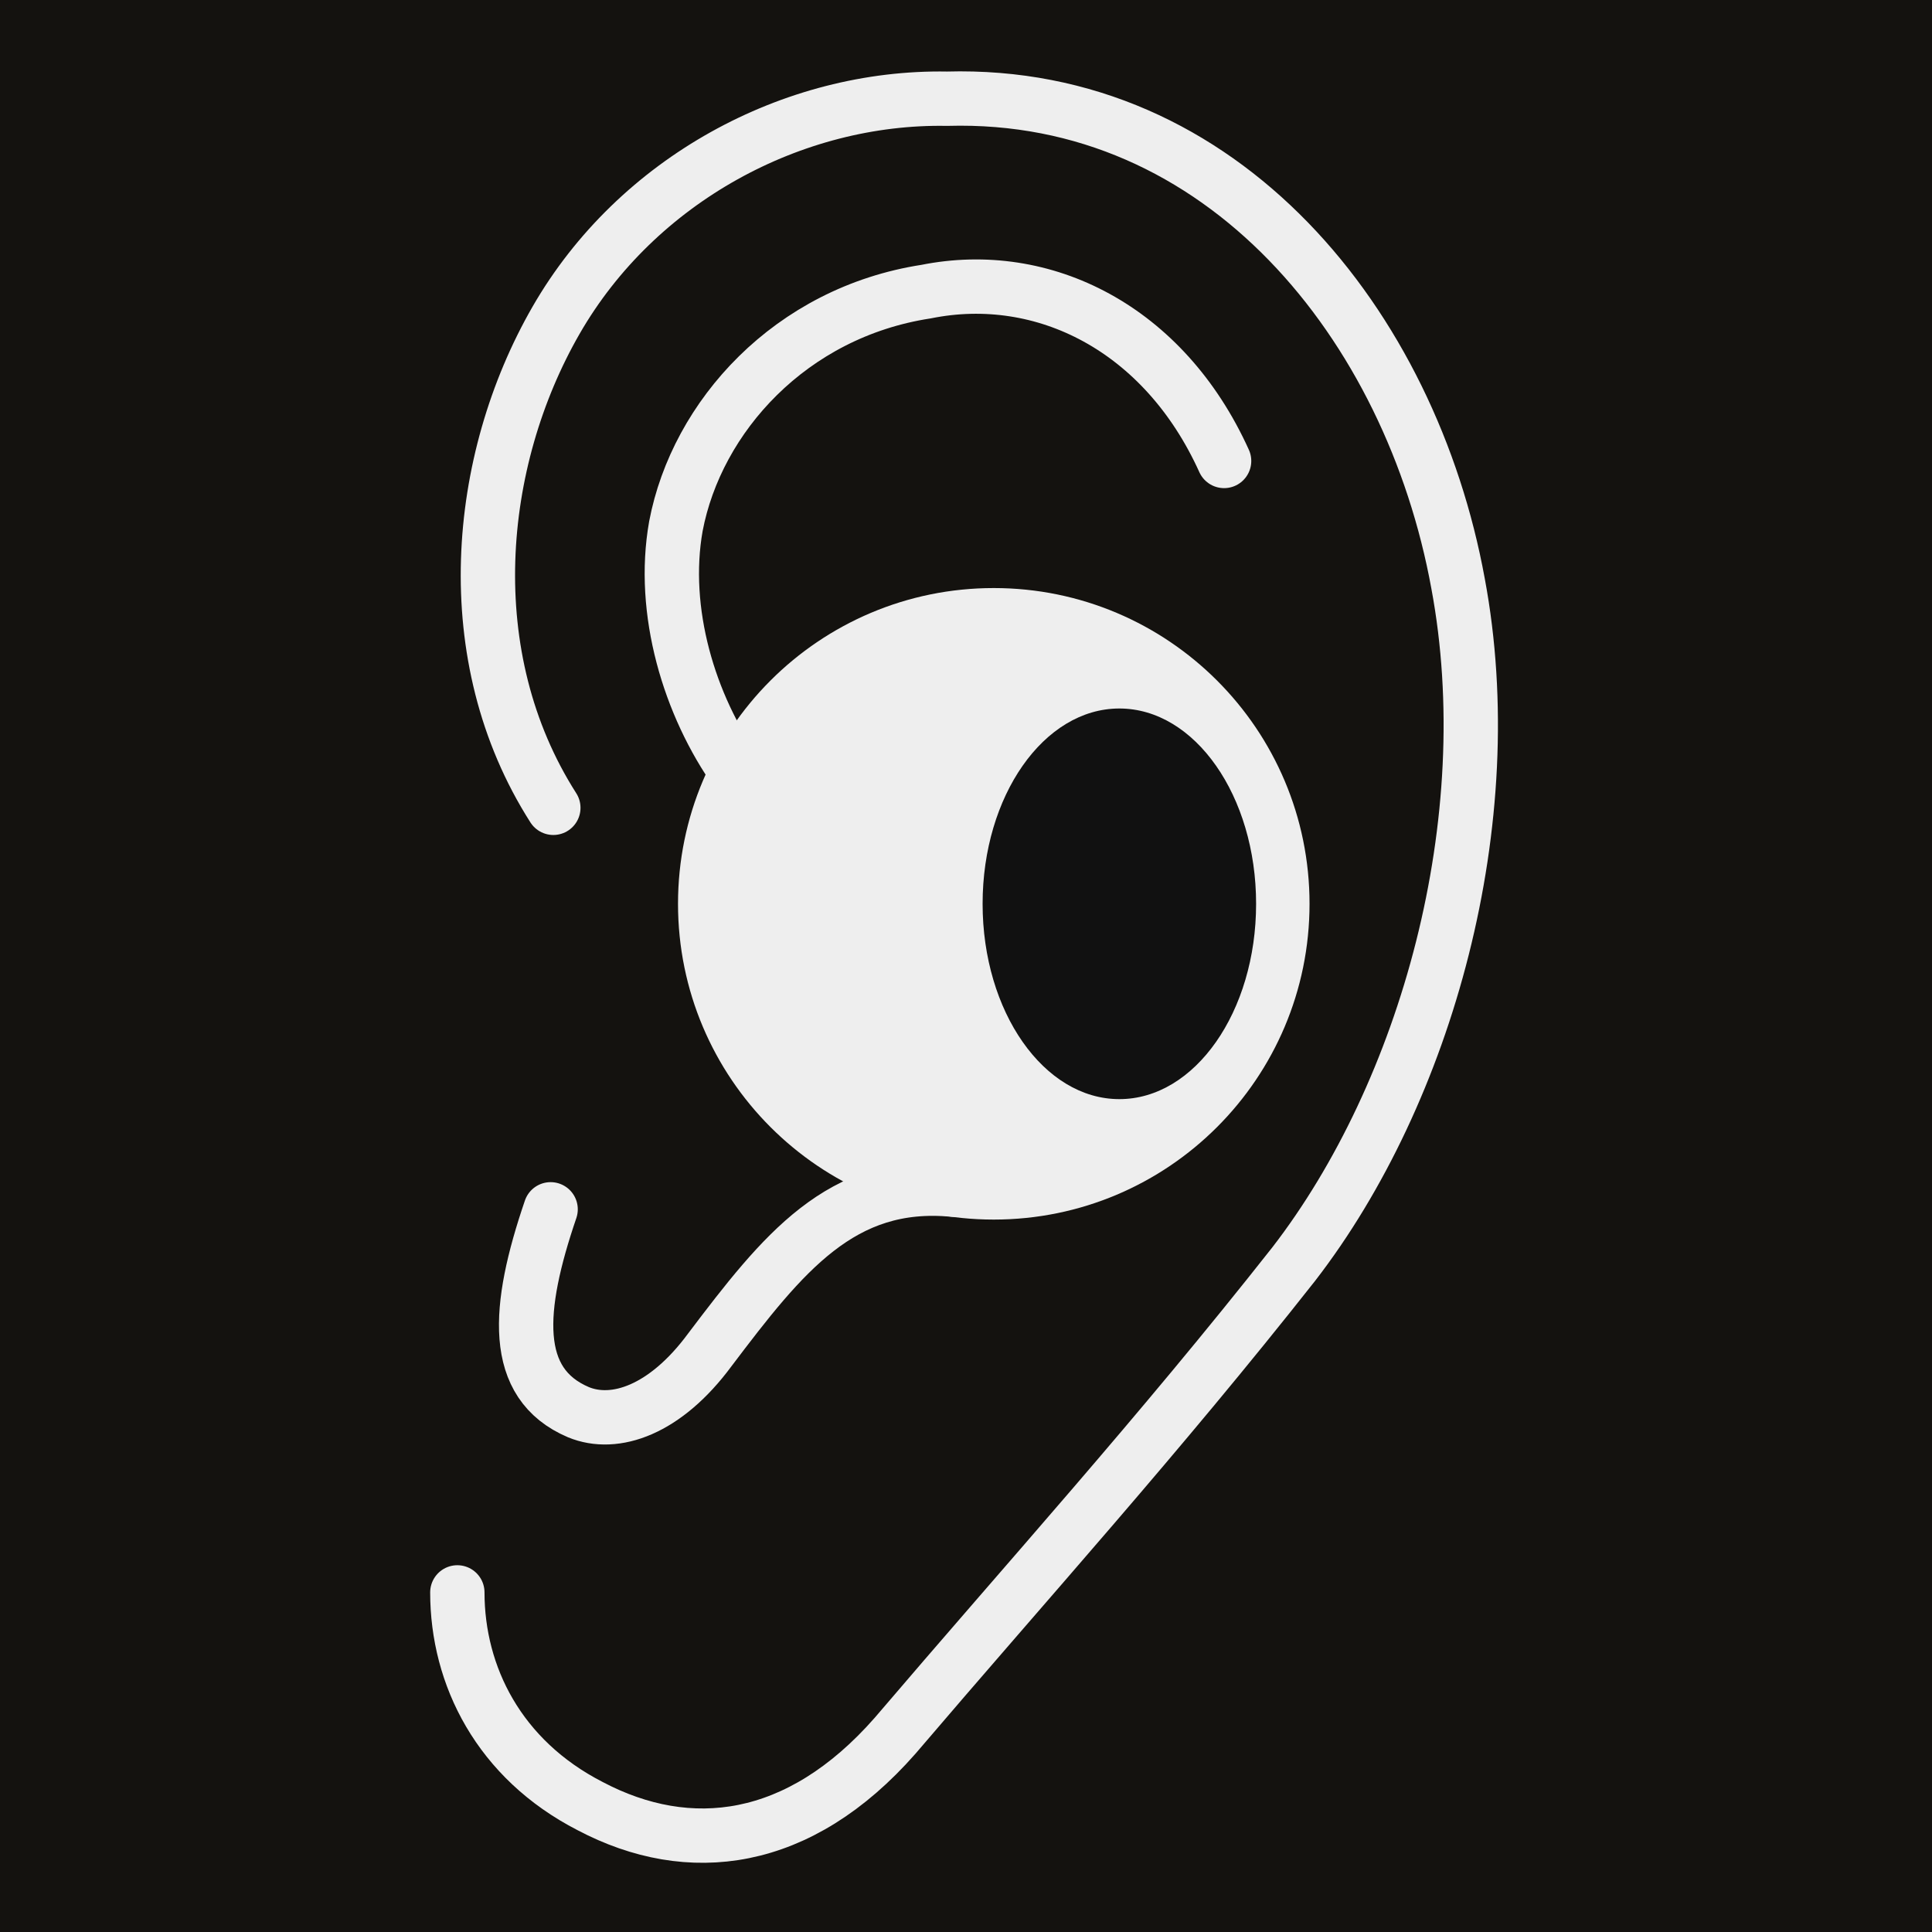
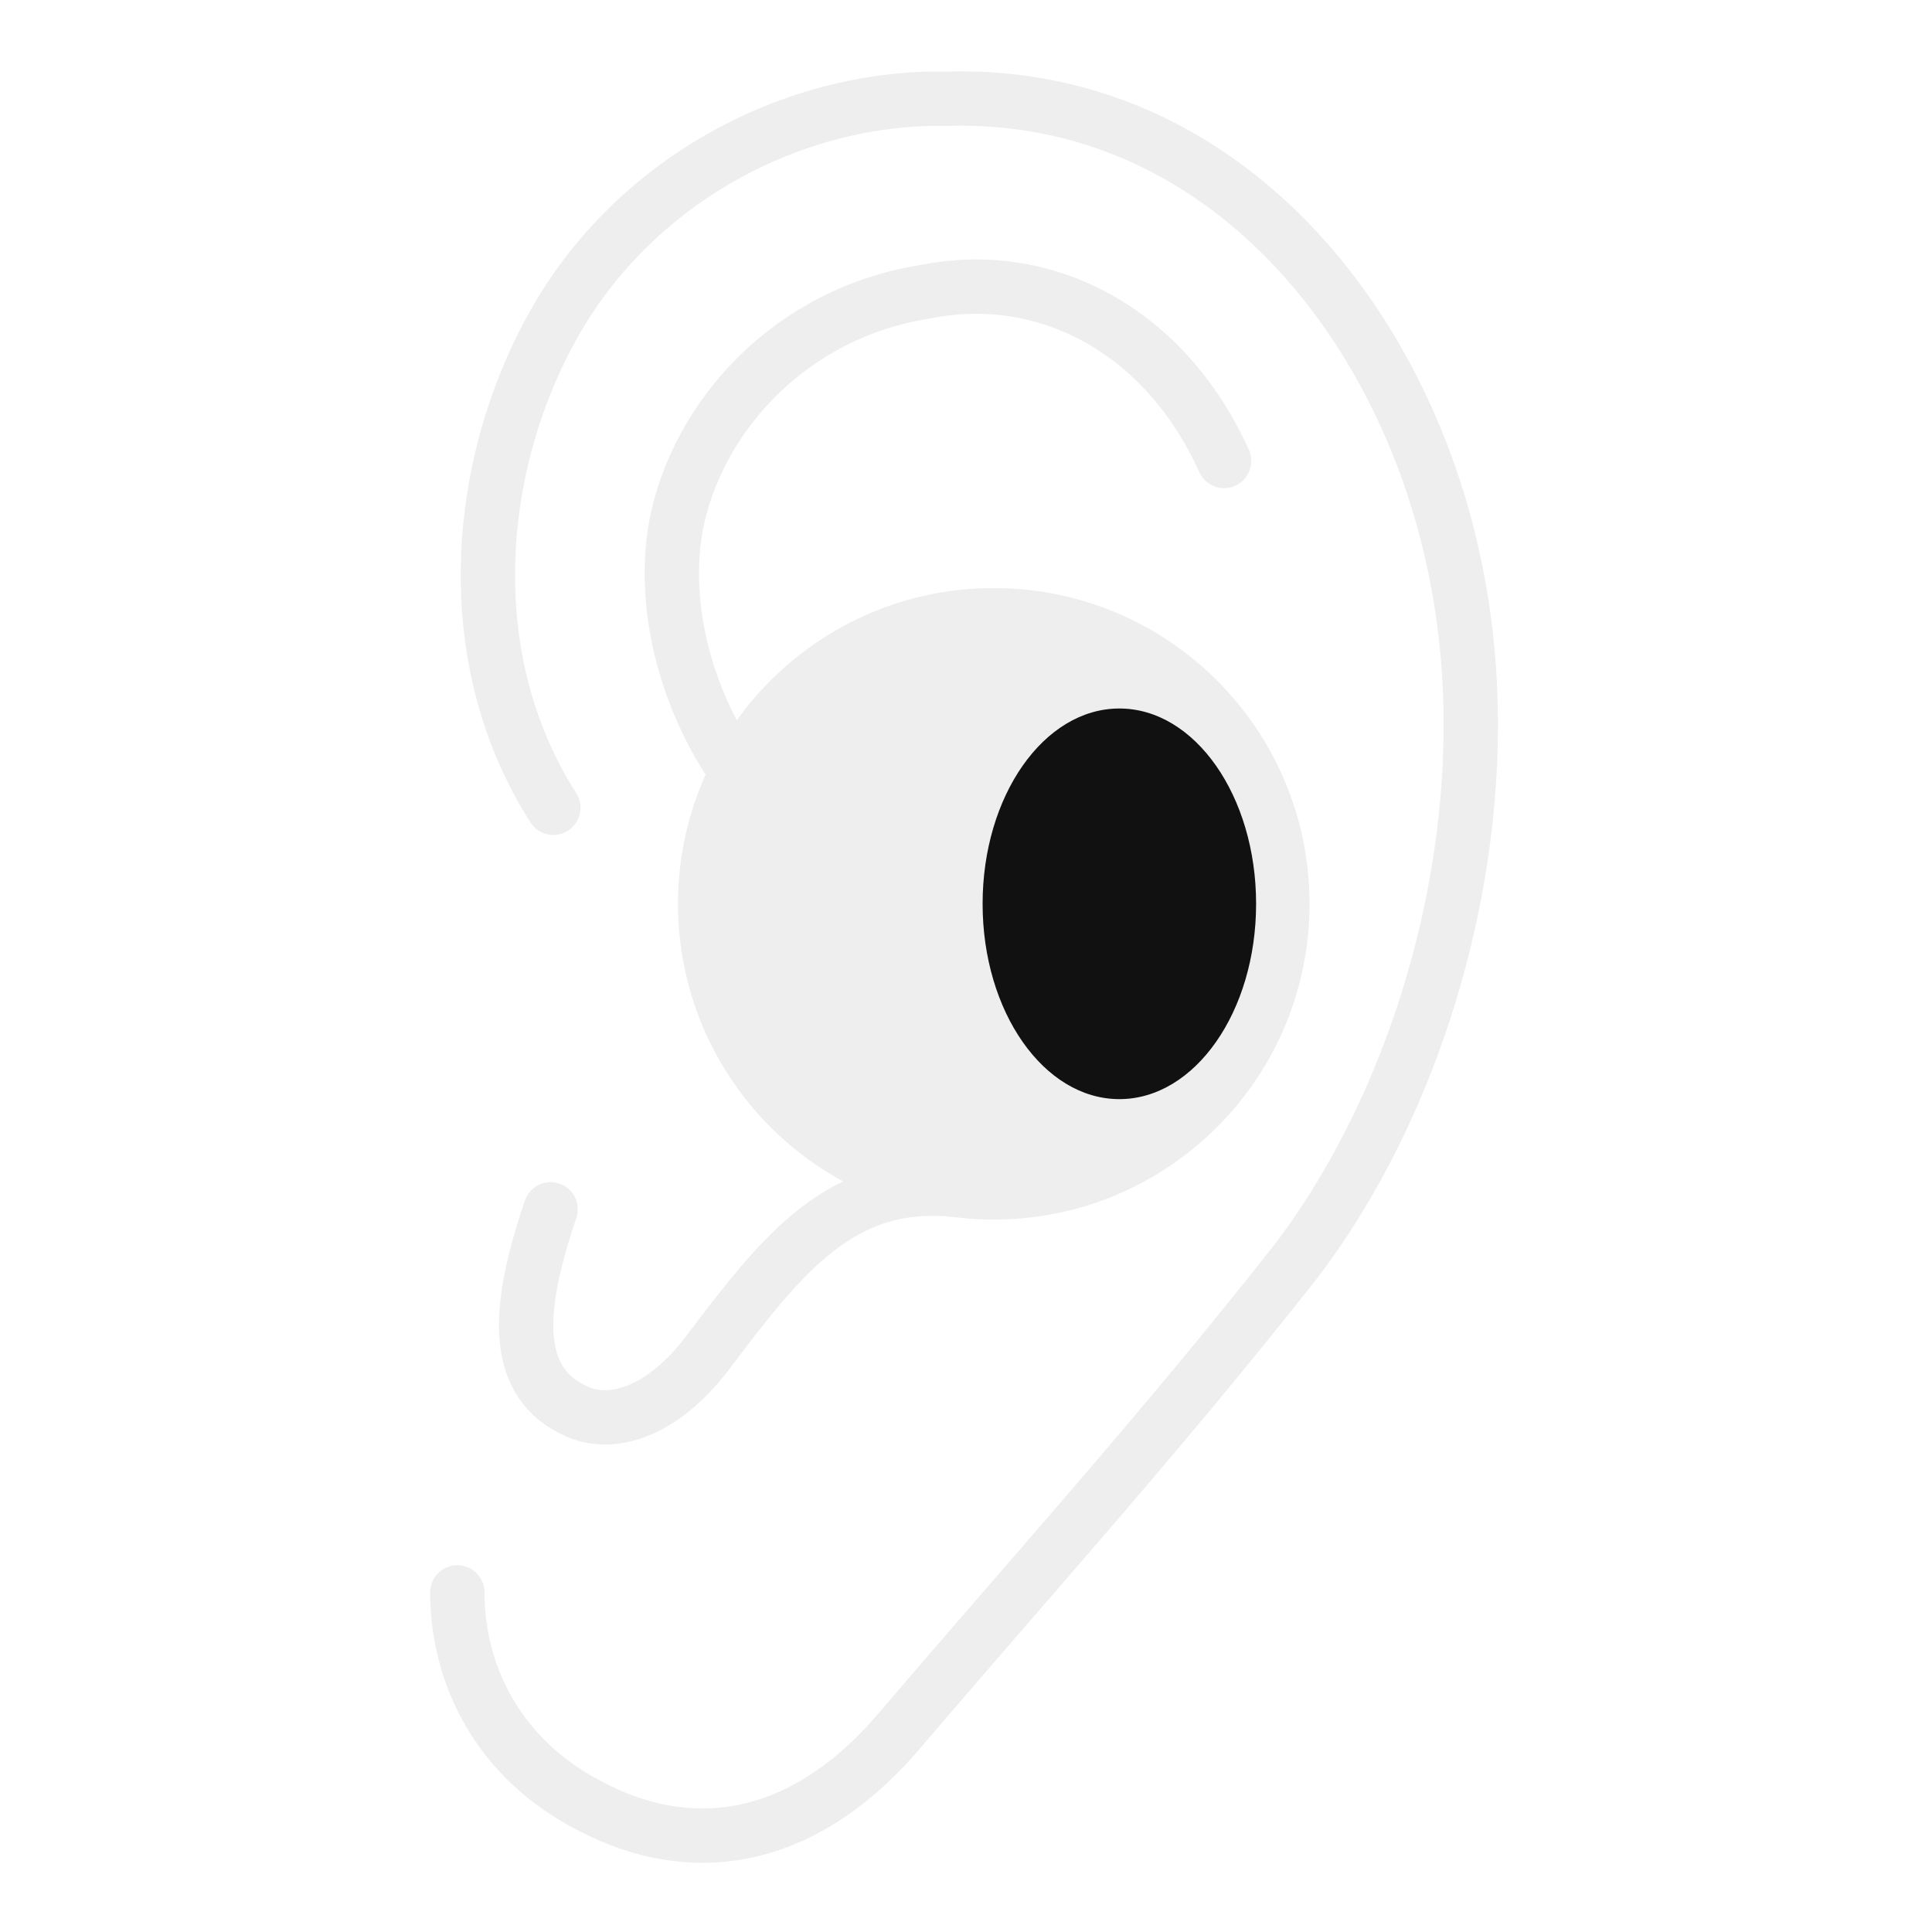
<svg xmlns="http://www.w3.org/2000/svg" viewBox="0 0 640 640">
  <style>
-     .bg { fill: #14120f; }
    .line {
      fill: none;
      stroke: #eee;
      stroke-linecap: round;
      stroke-linejoin: round;
      stroke-width: 18px;
    }
    .ear { fill: #eee; }
    .pupil { fill: #111; }
    @media (prefers-color-scheme: light) {
-       .bg { fill: #fafafa; }
      .line { stroke: #111; }
      .ear { fill: #111; }
      .pupil { fill: #fafafa; }
    }
  </style>
-   <rect class="bg" width="640" height="640" />
  <g transform="translate(138 19)">
    <path class="line" d="M45.3,248.6c-32-50.1-25.9-114.9.9-161.5S124.7,12.8,175.7,13.7c91.5-2.6,153.7,75.1,169.3,160.6,14.7,78.6-10.4,168.4-54.4,225.4-44.9,57-88.1,104.7-132.1,156.3-31.8,36.2-68.2,40.6-101,23.3-30.2-15.5-44-43.2-44-70.8M267.5,133.7c-19.9-44-59.9-63.9-98.7-56.1-44.9,6.9-76,41.4-82.9,77.7-5,28.1,4.4,59.4,20.3,81.7M177.8,375.1c-37.1-3.5-56.5,21.1-80.7,53.1-14.7,19.9-31.4,25.6-43.5,20.6-22.3-9.5-20.4-34.4-9.2-67.2" />
    <circle class="ear line" cx="191.2" cy="280.4" r="95.6" />
    <ellipse class="pupil" cx="232.8" cy="280.4" rx="45.3" ry="64.7" />
  </g>
</svg>
